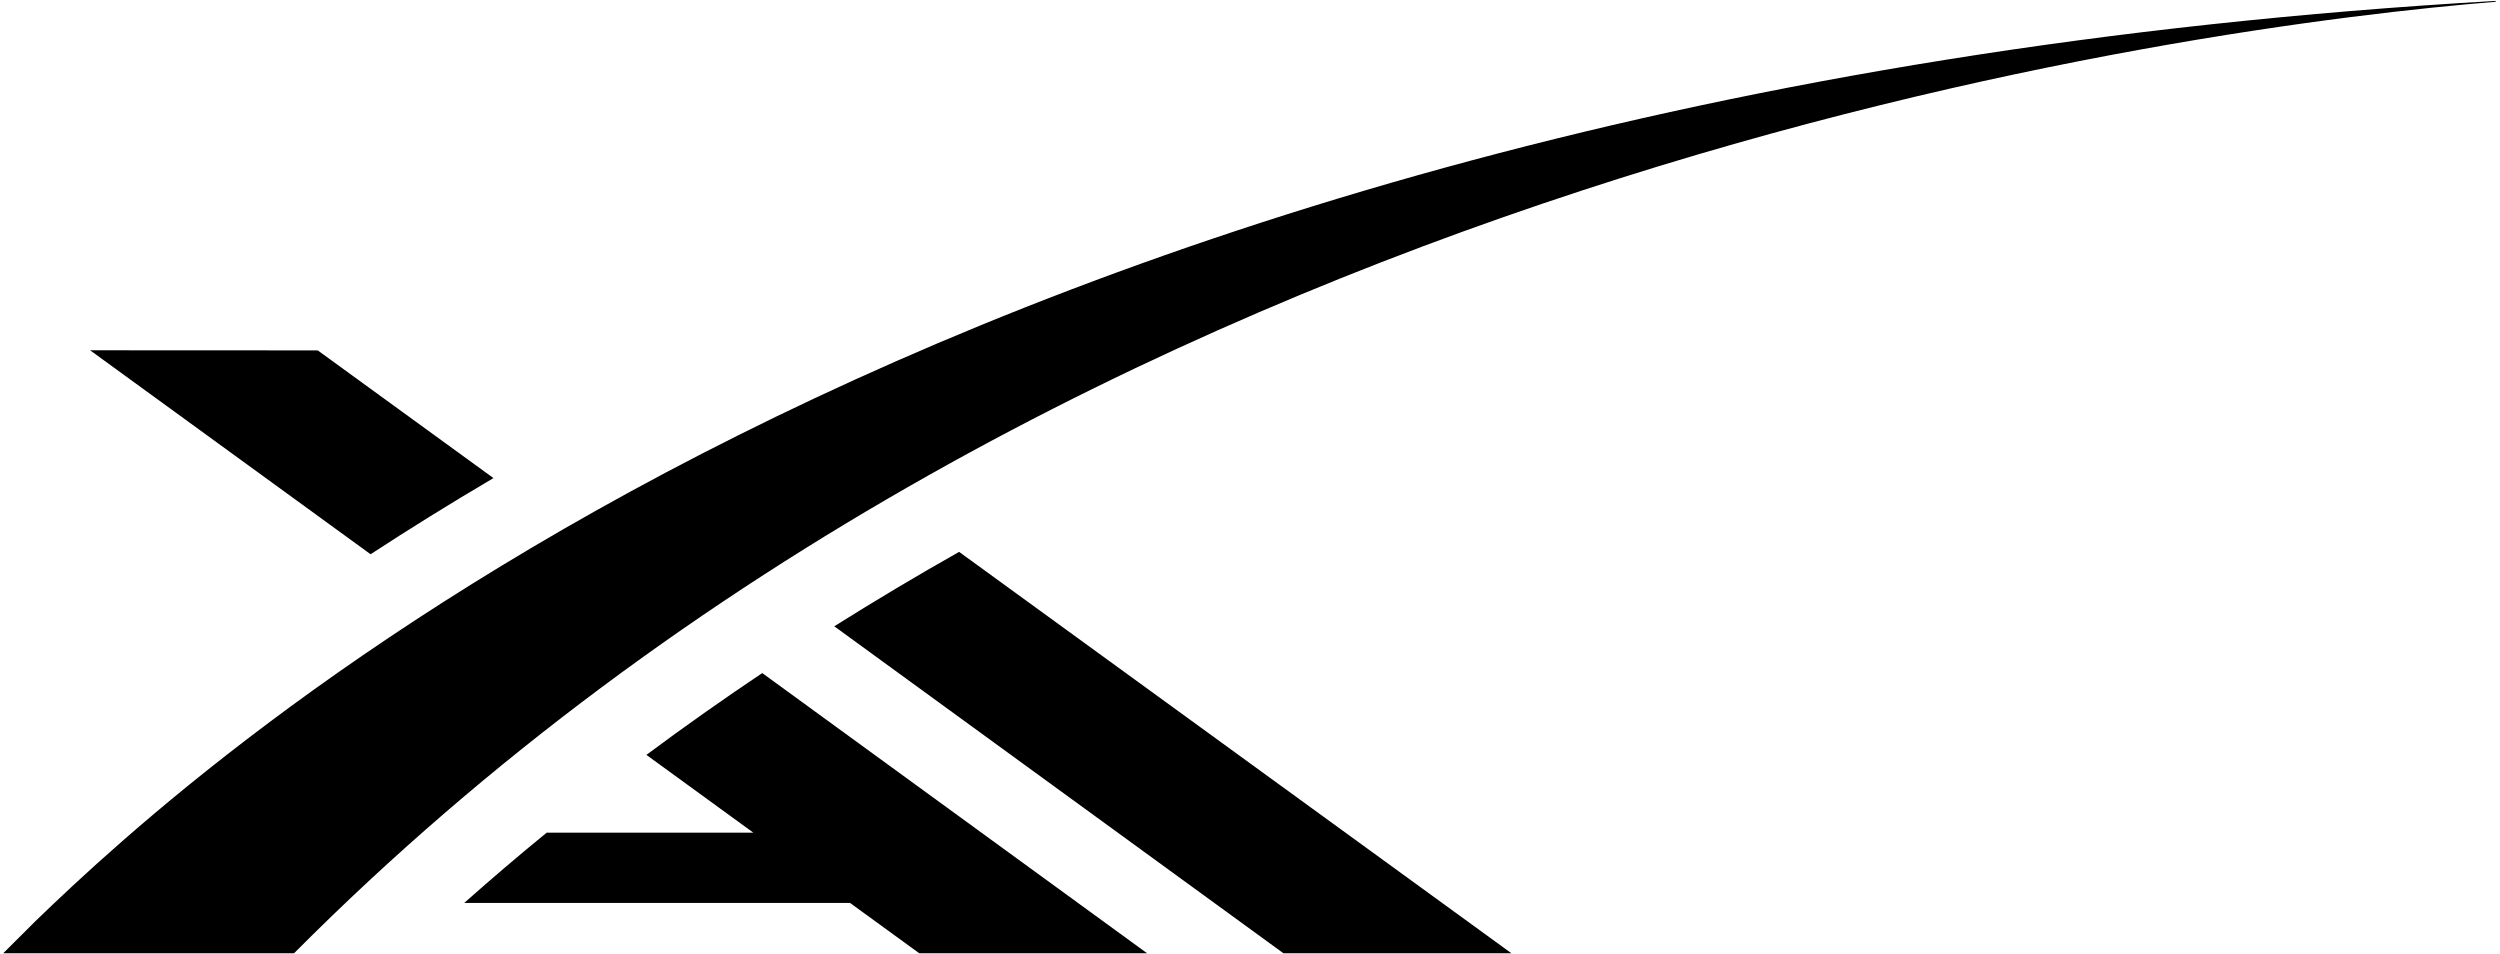
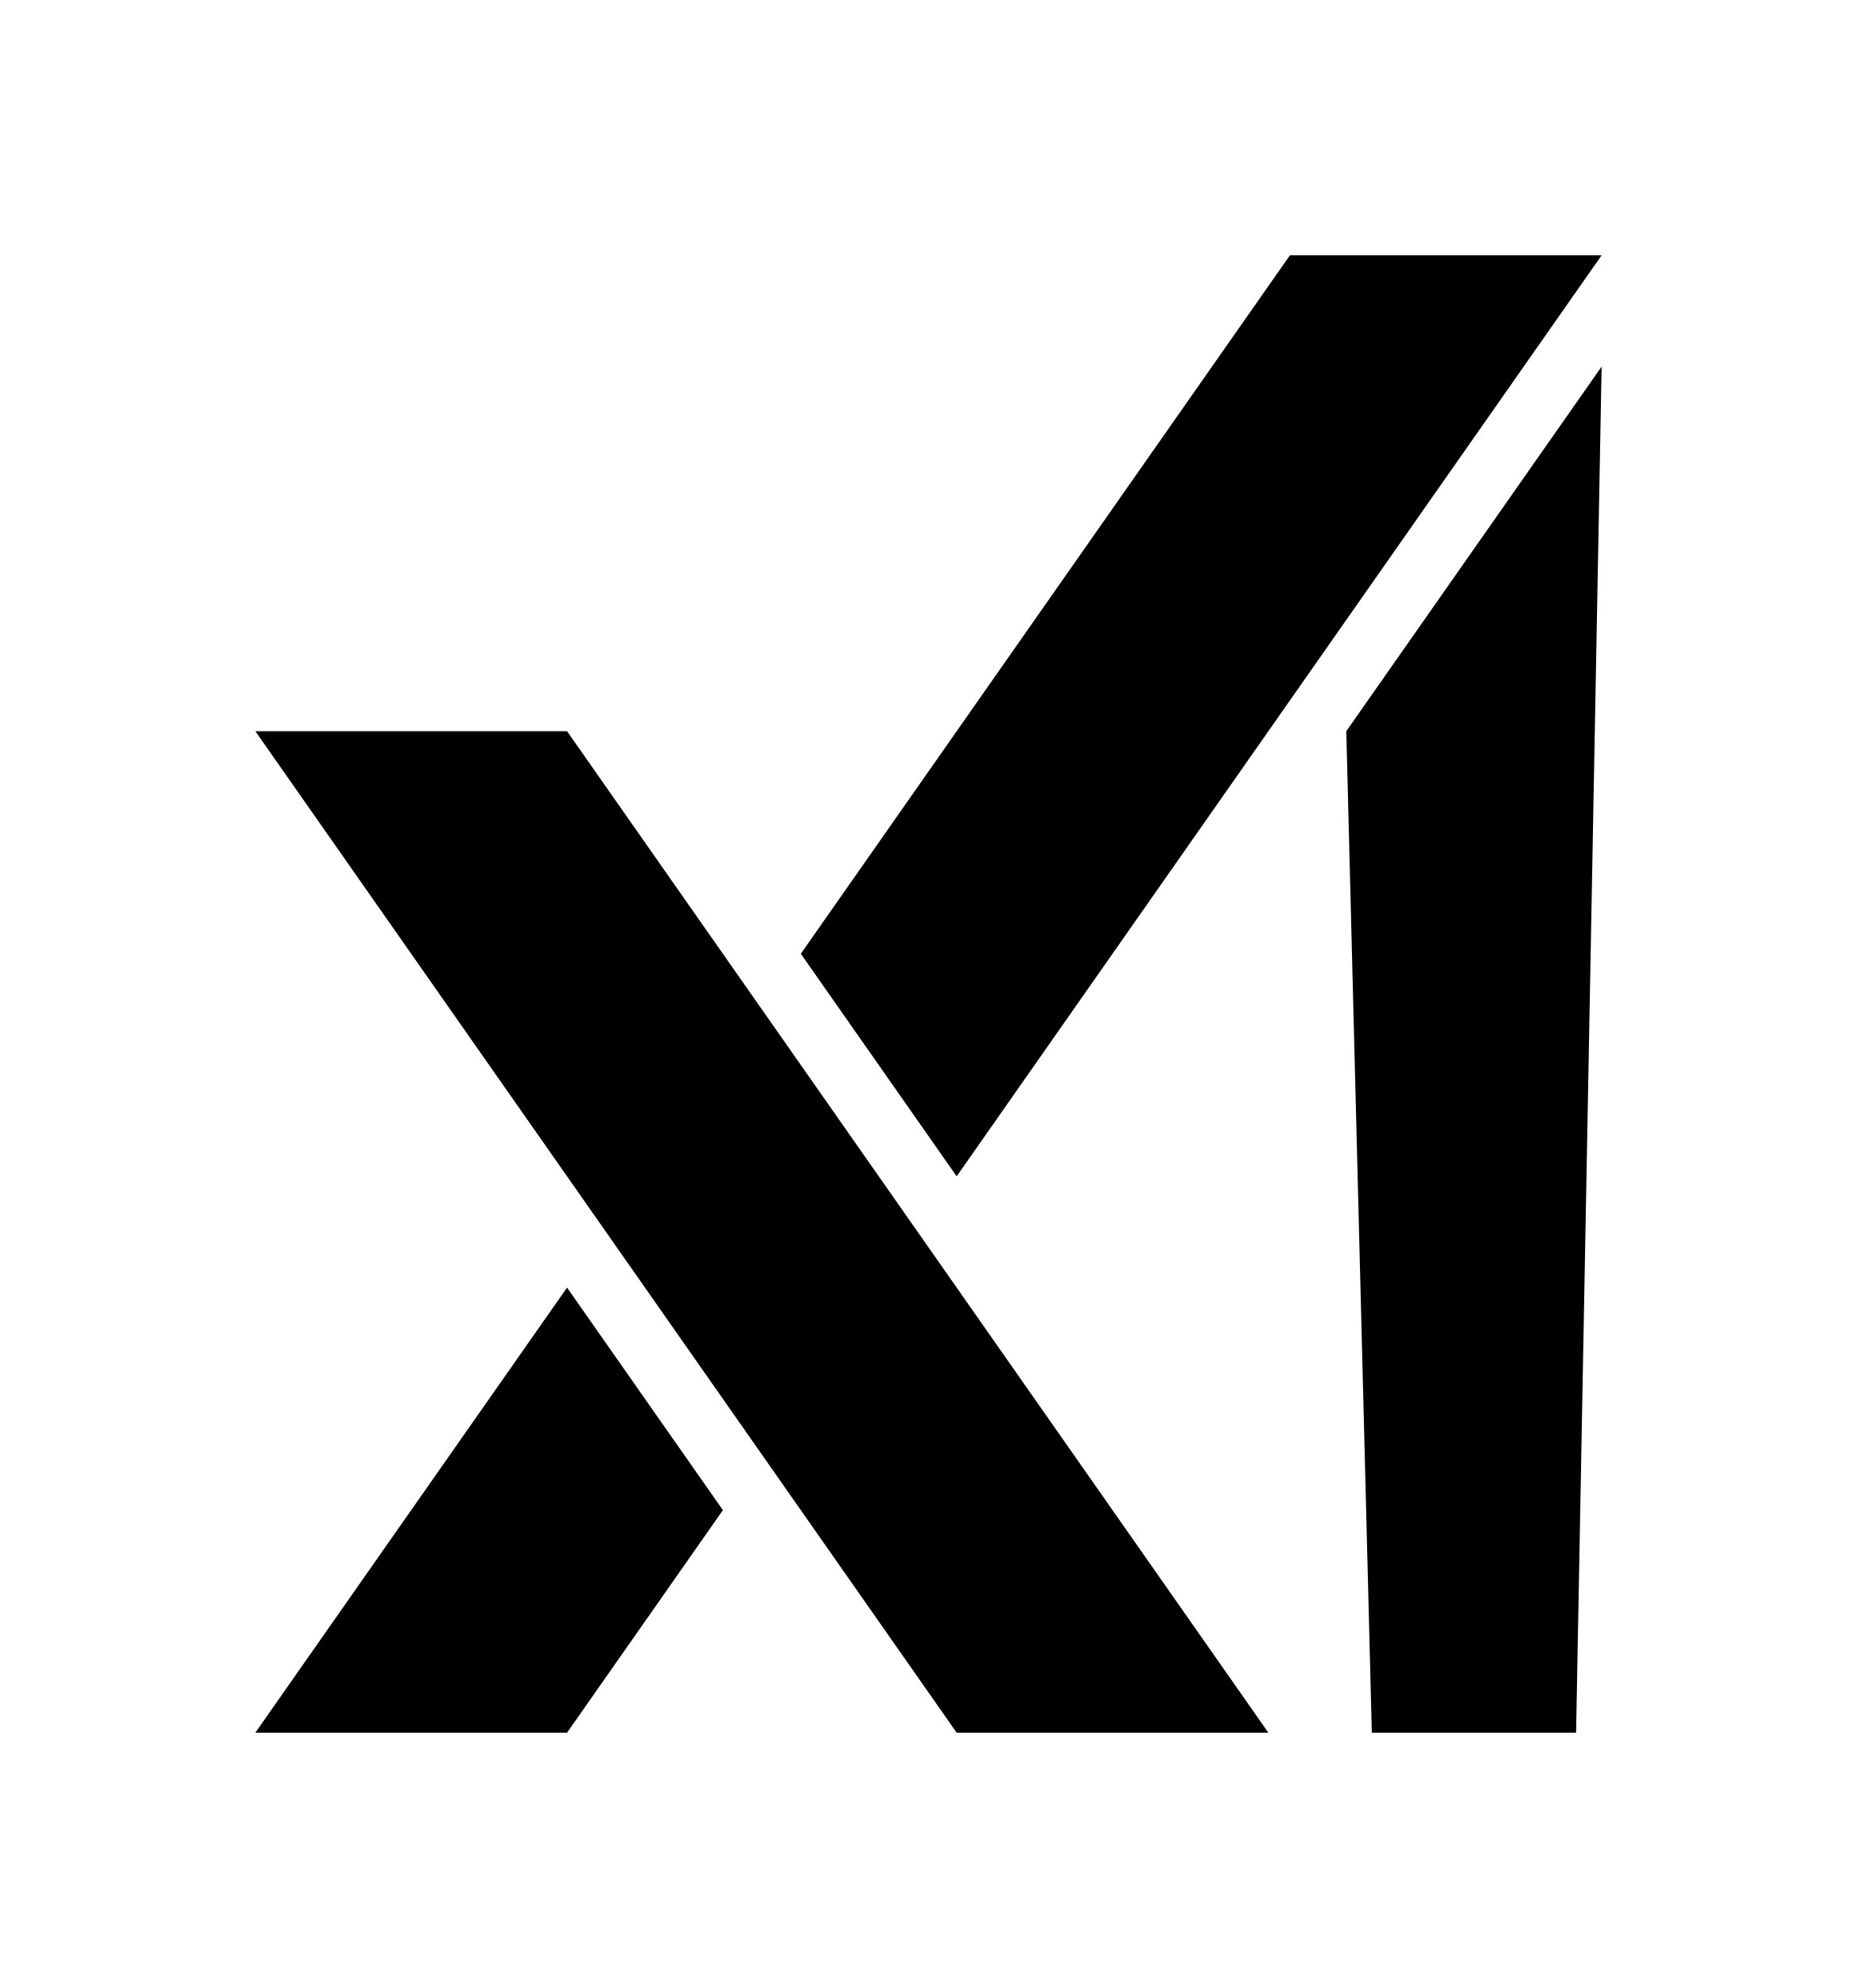
- <svg xmlns="http://www.w3.org/2000/svg" fill="none" viewBox="0 0 834 318">
-   <path fill="#000" d="M832.565 0.591C736.633 8.413 359.563 55.16 98.106 317.999H1.082L11.923 307.195C66.637 254.336 308.741 30.313 832.565 0.3V0.591Z" />
-   <path fill="#000" d="M504.192 317.999H428.146L278.315 208.933C292.122 200.25 306.018 191.98 319.957 184.104L504.192 317.999Z" />
-   <path fill="#000" d="M382.659 318H306.648L283.589 301.228H154.852C163.915 293.18 173.091 285.368 182.362 277.784H251.322L215.636 251.826C228.392 242.335 241.288 233.244 254.287 224.535L382.659 318Z" />
-   <path fill="#000" d="M105.997 116.89L164.612 159.488C150.024 168.078 136.37 176.58 123.626 184.897L30.052 116.854L105.997 116.89Z" />
+ <svg xmlns="http://www.w3.org/2000/svg" width="727.27" height="778.68" version="1.1" viewBox="0 0 727.27 778.68">
+   <polygon transform="translate(-134,-113.32)" points="508.67 574.07 761.27 213.32 639.19 213.32 447.64 486.9" />
+   <polygon transform="translate(-134,-113.32)" points="356.08 792 417.12 704.83 356.08 617.66 234 792" />
+   <polygon transform="translate(-134,-113.32)" points="508.67 792 630.75 792 356.08 399.72 234 399.72" />
+   <polygon transform="translate(-134,-113.32)" points="761.27 256.91 661.27 399.72 671.27 792 751.27 792" />
</svg>
